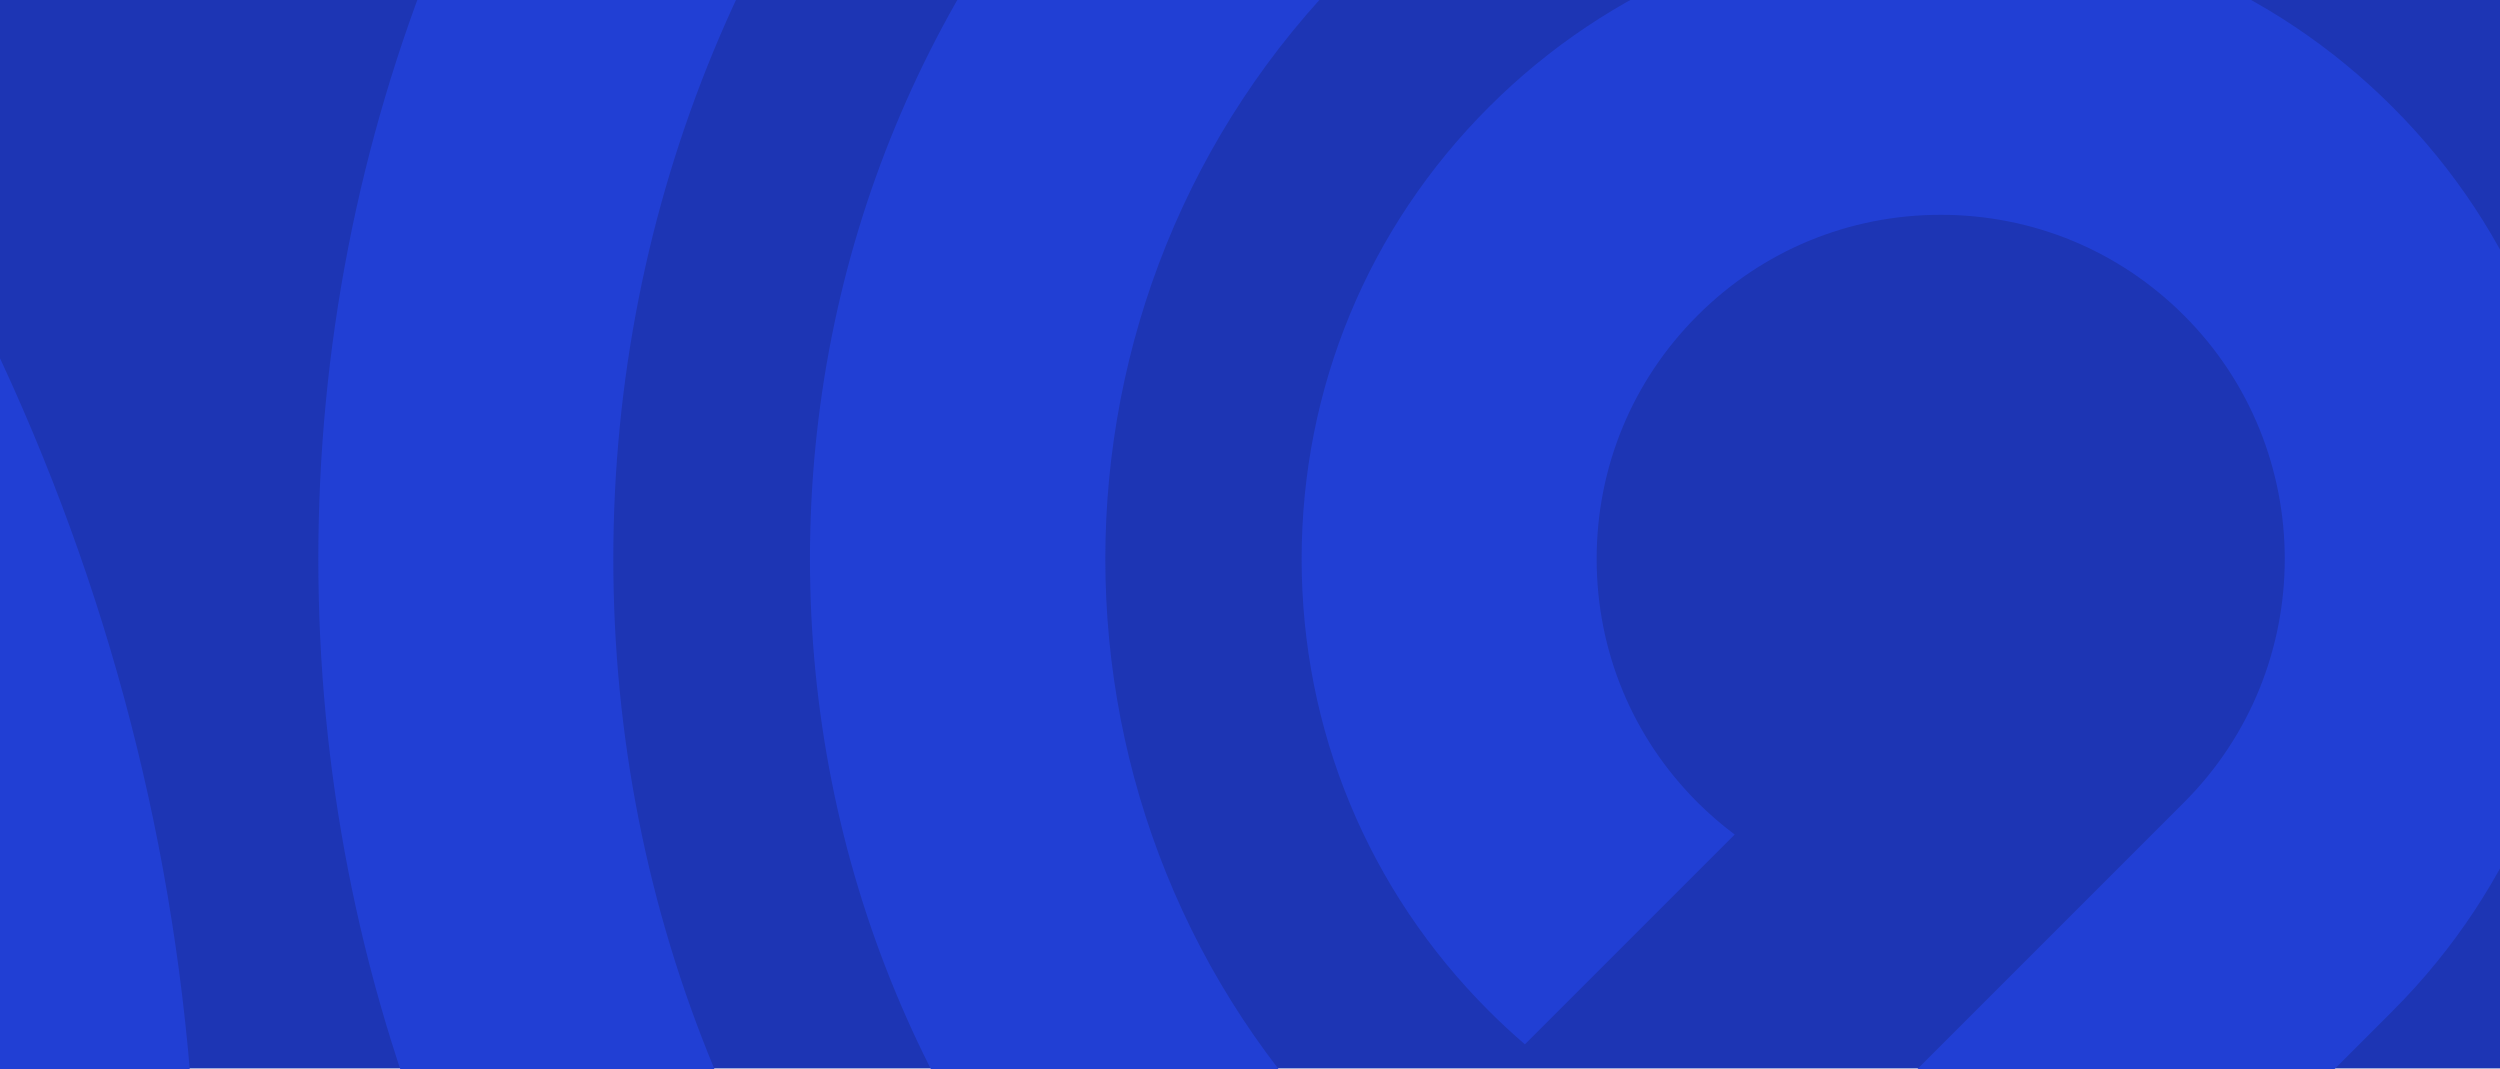
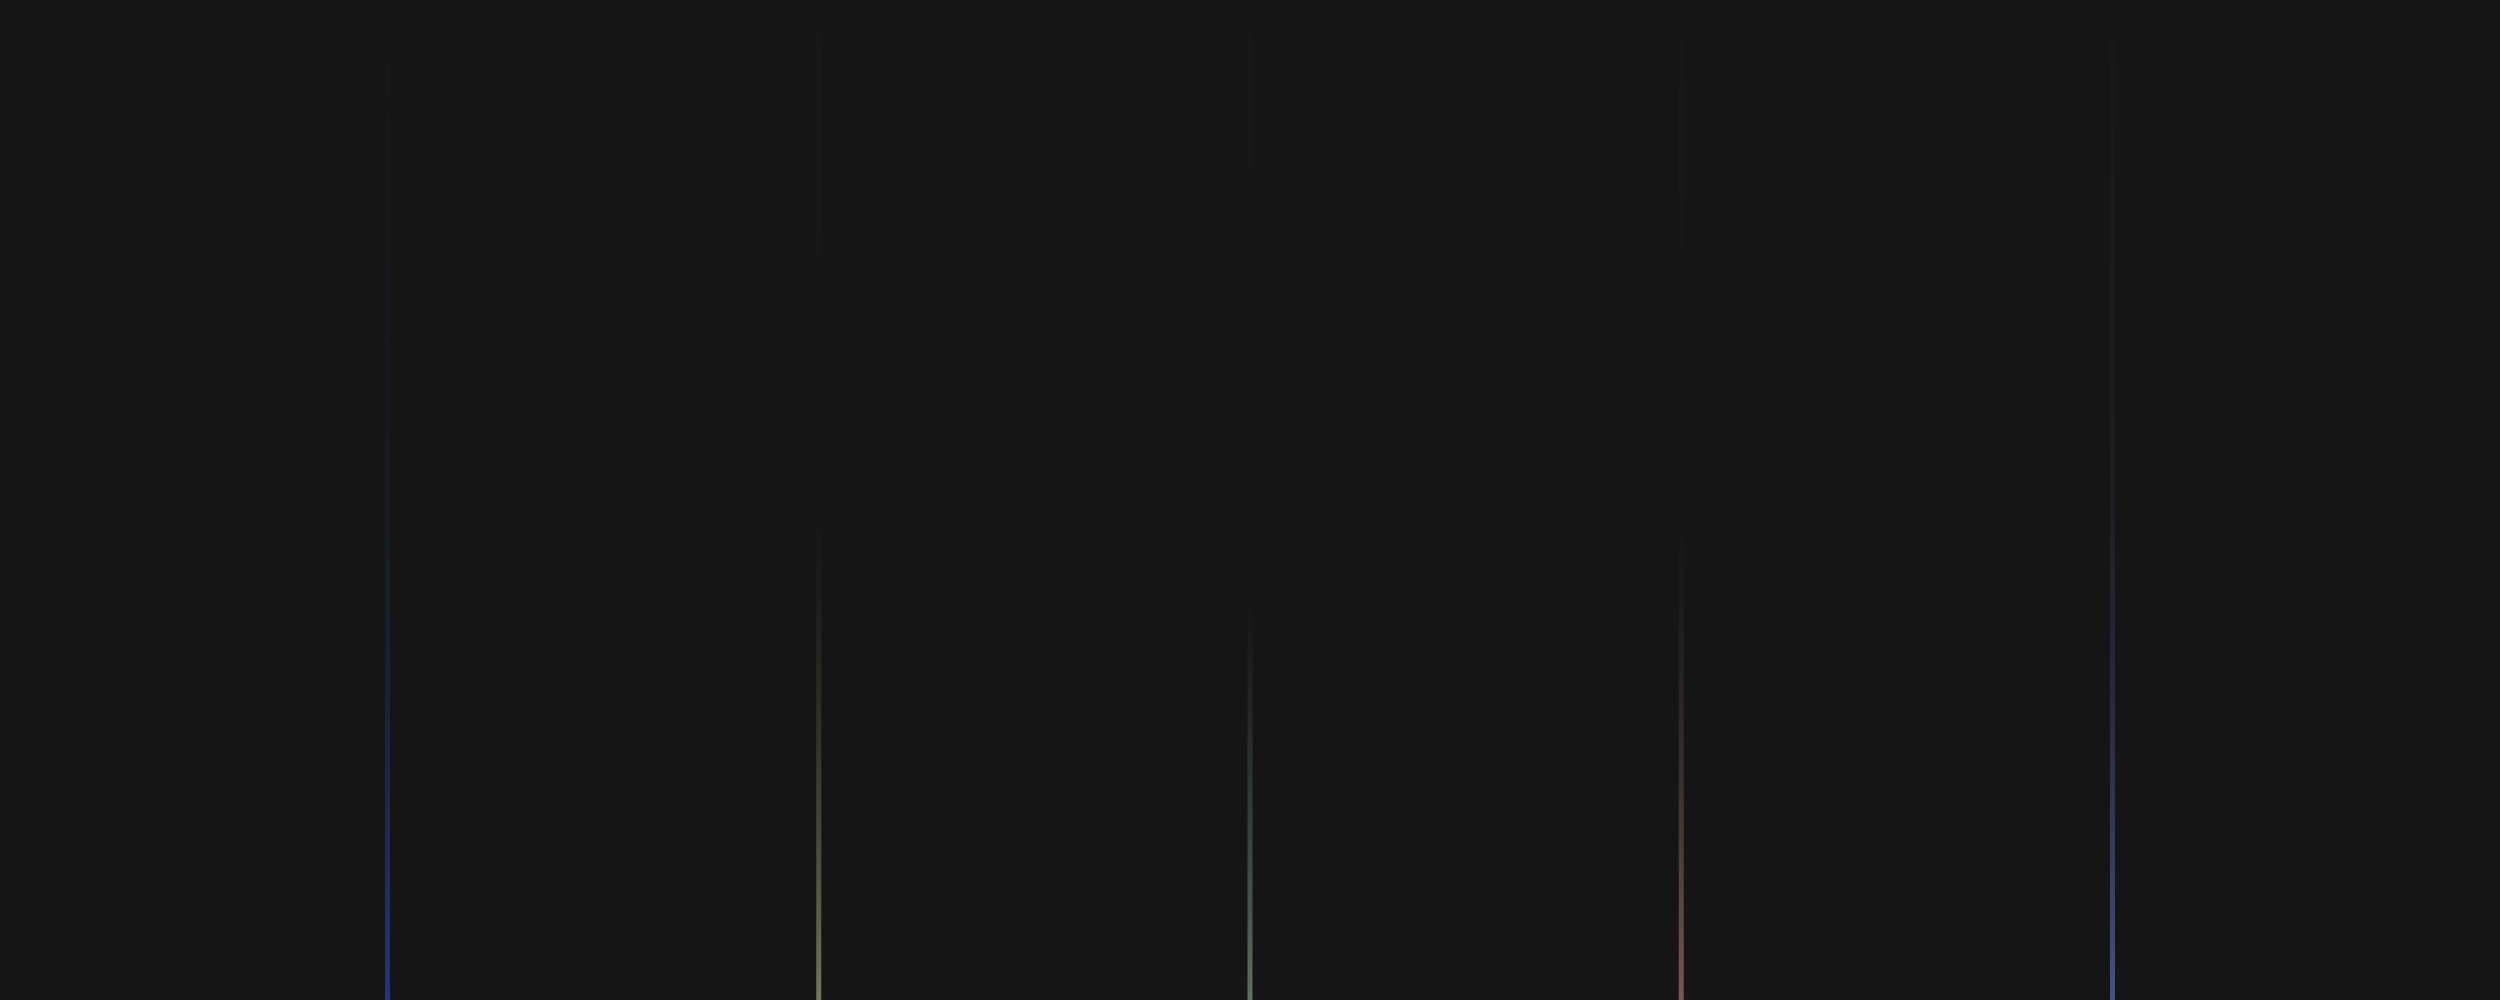
- <svg xmlns="http://www.w3.org/2000/svg" width="936" height="400" viewBox="0 0 936 400" fill="none">
-   <path fill="#1D35B4" d="M0 0h936v400H0z" />
-   <path d="M1333.98 1370.56H119.164V1481H1333.98v-110.44ZM1333.98 1186.5H119.164v110.44H1333.98V1186.5ZM1156.09 638.78c57.96-57.962 102.85-125.587 133.43-200.961 29.52-72.778 44.49-149.68 44.49-228.533 0-78.853-14.97-155.755-44.49-228.534-30.58-75.392-75.47-142.999-133.43-200.96-57.96-57.962-125.59-102.855-200.962-133.428-72.778-29.524-149.68-44.488-228.533-44.488-78.853 0-155.755 14.964-228.533 44.488-75.393 30.573-142.999 75.466-200.961 133.428-57.962 57.961-102.855 125.586-133.428 200.96-29.524 72.78-44.488 149.681-44.488 228.552 0 78.872 14.964 155.755 44.488 228.534 30.573 75.392 75.466 142.999 133.428 200.96a618.102 618.102 0 0 0 13.216 12.811l78.135-78.135a508.957 508.957 0 0 1-13.271-12.774c-93.873-93.872-145.558-218.667-145.558-351.414 0-132.747 51.685-257.542 145.558-351.414 93.872-93.873 218.667-145.558 351.414-145.558 132.747 0 257.542 51.685 351.415 145.558 93.87 93.872 145.56 218.667 145.56 351.414 0 132.747-51.69 257.542-145.56 351.414l-441.735 441.73H532.15l493.79-493.783c79.95-79.957 124-186.272 124-299.343 0-113.07-44.03-219.385-124-299.342-79.96-79.958-186.275-124.004-299.345-124.004-113.07 0-219.386 44.028-299.343 124.004-79.957 79.975-124.003 186.272-124.003 299.342 0 113.071 44.028 219.386 124.003 299.343 4.344 4.344 8.798 8.559 13.308 12.719l78.19-78.19c-4.583-4.087-9.074-8.283-13.418-12.627-121.997-121.998-121.997-320.51 0-442.526 121.998-121.997 320.51-121.997 442.526 0 59.102 59.103 91.642 137.68 91.642 221.263s-32.54 162.16-91.642 221.263L375.972 1002.43H271.847l623.958-623.934c93.302-93.302 93.302-245.1 0-338.401C850.617-5.093 790.52-29.997 726.613-29.997c-63.907 0-124.003 24.886-169.191 70.092-45.188 45.187-70.091 105.284-70.091 169.191s24.885 124.004 70.091 169.191a239.904 239.904 0 0 0 13.51 12.517l78.54-78.54a130.885 130.885 0 0 1-13.952-12.075c-24.333-24.333-37.733-56.692-37.733-91.112 0-34.419 13.4-66.778 37.733-91.111s56.692-37.733 91.112-37.733c34.42 0 66.778 13.4 91.111 37.733 50.231 50.231 50.231 131.974 0 182.223L119.222 998.901v113.949H1334.04v-110.43H792.49l363.64-363.64h-.04ZM-1277.19-91.013c-75.54 75.54-134.04 163.632-173.87 261.849-38.45 94.848-57.94 195.033-57.94 297.815 0 102.781 19.49 202.967 57.96 297.796 39.83 98.217 98.33 186.309 173.87 261.853 75.54 75.54 163.63 134.03 261.85 173.86 94.827 38.45 195.031 57.96 297.794 57.96 102.762 0 202.967-19.49 297.796-57.96 98.216-39.83 186.309-98.32 261.849-173.86 75.54-75.544 134.035-163.636 173.867-261.853 38.45-94.829 57.961-195.034 57.961-297.796 0-102.763-19.492-202.967-57.961-297.797-39.832-98.216-98.327-186.31-173.867-261.85-48.74-48.739-102.91-90.448-161.681-124.647l-81.228 81.227c60.52 31.788 115.85 72.54 164.829 121.52 128.624 128.623 199.47 299.655 199.47 481.565 0 181.91-70.846 352.942-199.47 481.566C-364.584 1078.86-535.616 1149.7-717.526 1149.7c-181.91 0-352.944-70.84-481.564-199.465-128.63-128.624-199.47-299.656-199.47-481.566 0-181.91 70.84-352.942 199.47-481.566L-593.007-619h-156.178L-1277.19-91.013Z" fill="#213FD4" />
-   <path d="M-1147.02 39.138c-57.96 57.962-102.86 125.587-133.43 200.961-29.52 72.778-44.49 149.68-44.49 228.533 0 78.853 14.97 155.755 44.49 228.533 30.57 75.393 75.47 142.999 133.43 200.961 57.96 57.962 125.58 102.854 200.958 133.424 72.779 29.53 149.681 44.49 228.534 44.49 78.853 0 155.754-14.96 228.533-44.49 75.393-30.57 142.999-75.462 200.961-133.424 57.962-57.962 102.855-125.587 133.428-200.961 29.523-72.778 44.488-149.68 44.488-228.533 0-78.853-14.965-155.755-44.488-228.533-30.573-75.393-75.466-143-133.428-200.961C-336.903-9.731-393.815-49.875-455.716-79.51l-83.97 83.97c64.735 24.83 124.169 63.355 173.572 112.776 93.873 93.873 145.558 218.668 145.558 351.414 0 132.747-51.685 257.542-145.558 351.415-93.872 93.872-218.667 145.557-351.414 145.557-132.747 0-257.542-51.703-351.412-145.557-93.87-93.873-145.56-218.668-145.56-351.415 0-132.746 51.69-257.541 145.56-351.414L-332.706-619h-156.178L-1147.02 39.138Z" fill="#213FD4" />
-   <path d="M-72.403-619h-156.178l-788.309 788.289c-79.96 79.958-124 186.273-124 299.343 0 113.07 44.03 219.386 124 299.343 79.958 79.957 186.273 124.004 299.343 124.004 113.071 0 219.404-44.047 299.343-124.004C-338.247 688.018-294.2 581.702-294.2 468.632c0-113.07-44.028-219.385-124.004-299.361-50.857-50.838-112.371-87.136-179.48-106.849l-94.333 94.333c73.957 5.926 142.686 37.567 195.733 90.614 59.103 59.103 91.646 137.68 91.646 221.263 0 83.584-32.543 162.16-91.646 221.263-59.102 59.103-137.679 91.645-221.263 91.645-83.583 0-162.16-32.542-221.262-91.645-59.103-59.103-91.641-137.679-91.641-221.263 0-83.583 32.538-162.16 91.641-221.263L-72.403-619Z" fill="#213FD4" />
+ <svg xmlns="http://www.w3.org/2000/svg" width="1000" height="400" viewBox="0 0 1000 400" fill="none">
+   <g clip-path="url(#a)">
+     <path fill="#151515" d="M0 0h1000v400H0z" />
+     <mask id="c" style="mask-type:alpha" maskUnits="userSpaceOnUse" x="0" y="0" width="1000" height="400">
+       <path fill="url(#b)" d="M0 0h1000v400H0z" />
+     </mask>
+     <g mask="url(#c)" stroke-width="2">
+       <path d="M155 0v1635" stroke="url(#d)" />
+       <path d="M327.5 0v1635" stroke="url(#e)" />
+       <path d="M500 0v1635" stroke="url(#f)" />
+       <path d="M672.5 0v1635" stroke="url(#g)" />
+       <path d="M845 0v1635" stroke="url(#h)" />
+     </g>
+   </g>
+   <defs>
+     <linearGradient id="d" x1="155.5" y1="0" x2="155.5" y2="1635" gradientUnits="userSpaceOnUse">
+       <stop stop-color="#3858E9" stop-opacity="0" />
+       <stop offset=".297" stop-color="#3858E9" />
+       <stop offset=".734" stop-color="#3858E9" />
+       <stop offset="1" stop-color="#3858E9" stop-opacity="0" />
+       <stop offset="1" stop-color="#3858E9" stop-opacity="0" />
+     </linearGradient>
+     <linearGradient id="e" x1="328" y1="0" x2="328" y2="1635" gradientUnits="userSpaceOnUse">
+       <stop stop-color="#FFFCB5" stop-opacity="0" />
+       <stop offset="0" stop-color="#FFFCB5" stop-opacity="0" />
+       <stop offset=".297" stop-color="#FFFCB5" />
+       <stop offset=".734" stop-color="#FFFCB5" />
+       <stop offset="1" stop-color="#FFFCB5" stop-opacity="0" />
+     </linearGradient>
+     <linearGradient id="f" x1="500.5" y1="0" x2="500.5" y2="1635" gradientUnits="userSpaceOnUse">
+       <stop stop-color="#C7FFDB" stop-opacity="0" />
+       <stop offset=".297" stop-color="#C7FFDB" />
+       <stop offset=".693" stop-color="#C7FFDB" />
+       <stop offset="1" stop-color="#C7FFDB" stop-opacity="0" />
+     </linearGradient>
+     <linearGradient id="g" x1="673" y1="0" x2="673" y2="1635" gradientUnits="userSpaceOnUse">
+       <stop stop-color="#FFB7A7" stop-opacity="0" />
+       <stop offset=".297" stop-color="#FFB7A7" />
+       <stop offset=".734" stop-color="#FFB7A7" />
+       <stop offset="1" stop-color="#3858E9" stop-opacity="0" />
+       <stop offset="1" stop-color="#FFB7A7" stop-opacity="0" />
+     </linearGradient>
+     <linearGradient id="h" x1="845.5" y1="0" x2="845.5" y2="1635" gradientUnits="userSpaceOnUse">
+       <stop stop-color="#7B90FF" stop-opacity="0" />
+       <stop offset=".297" stop-color="#7B90FF" />
+       <stop offset=".734" stop-color="#7B90FF" />
+       <stop offset="1" stop-color="#3858E9" stop-opacity="0" />
+       <stop offset="1" stop-color="#7B90FF" stop-opacity="0" />
+     </linearGradient>
+     <radialGradient id="b" cx="0" cy="0" r="1" gradientUnits="userSpaceOnUse" gradientTransform="matrix(0 493 -1232.5 0 500 162)">
+       <stop offset=".161" stop-color="#151515" stop-opacity="0" />
+       <stop offset=".833" />
+     </radialGradient>
+     <clipPath id="a">
+       <path fill="#fff" d="M0 0h1000v400H0z" />
+     </clipPath>
+   </defs>
</svg>
